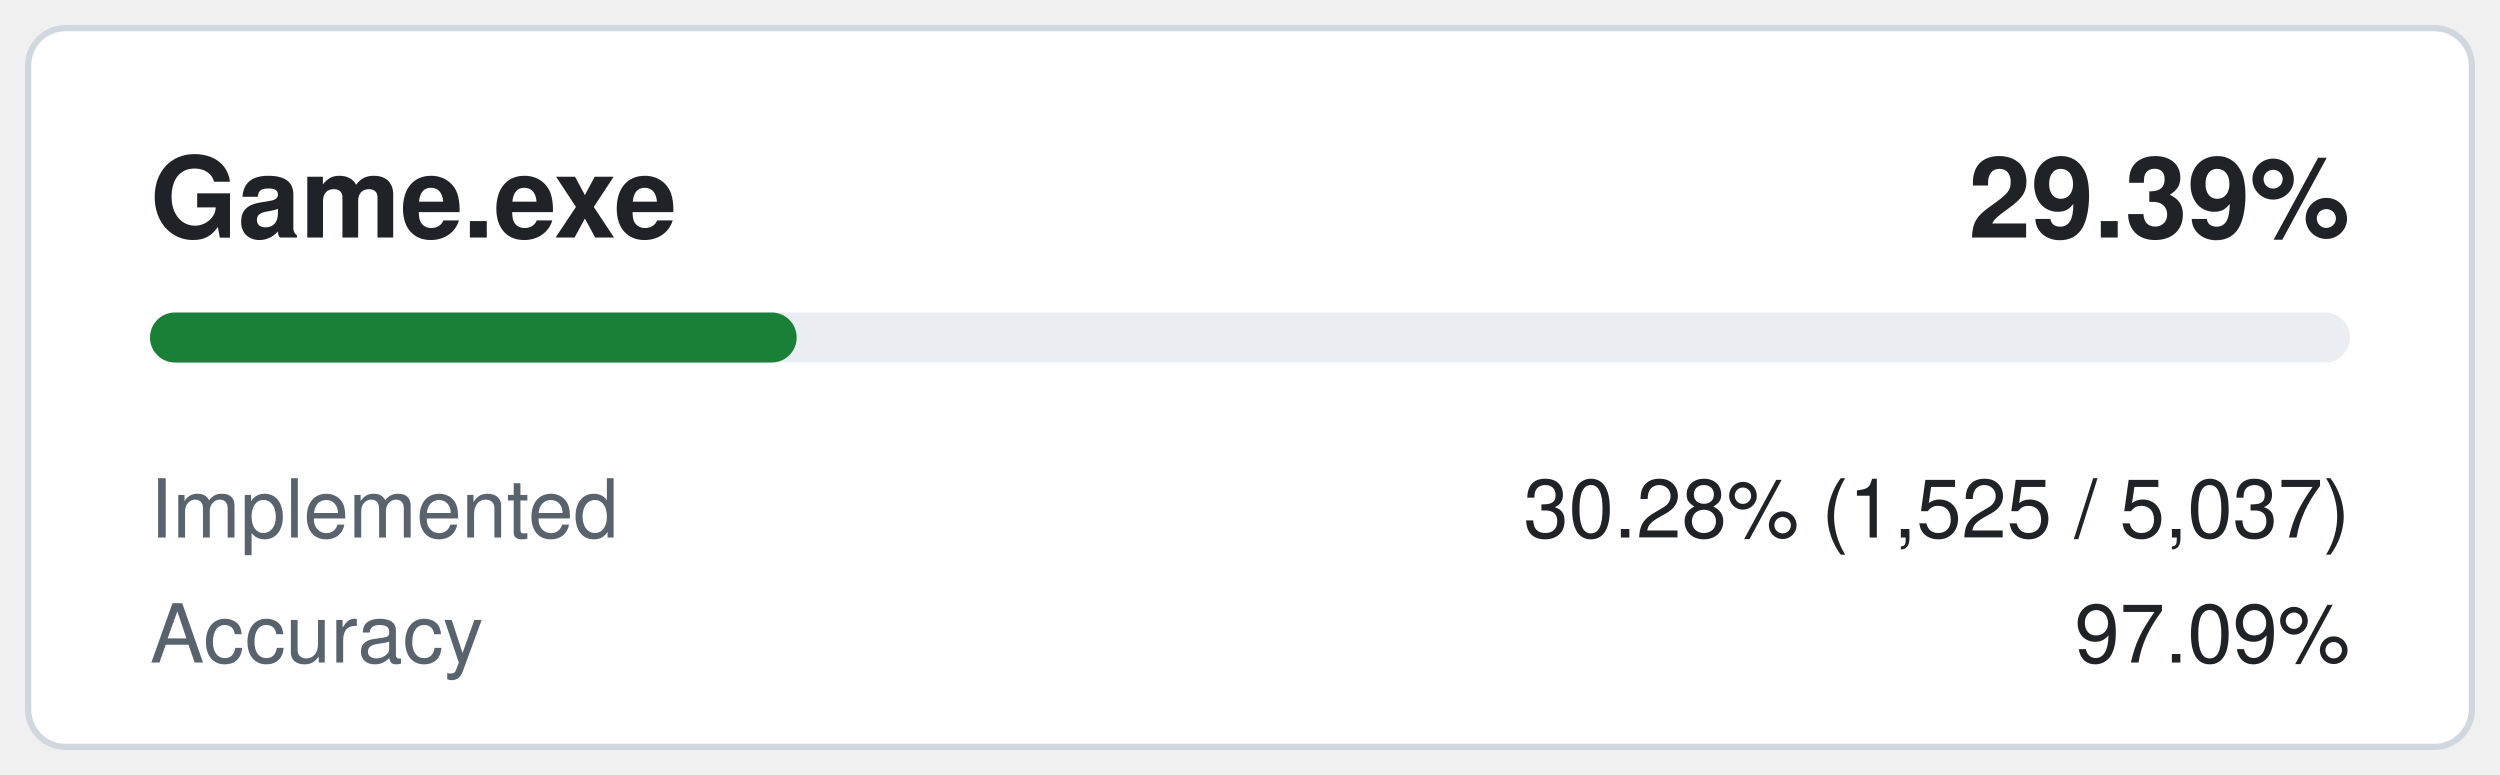
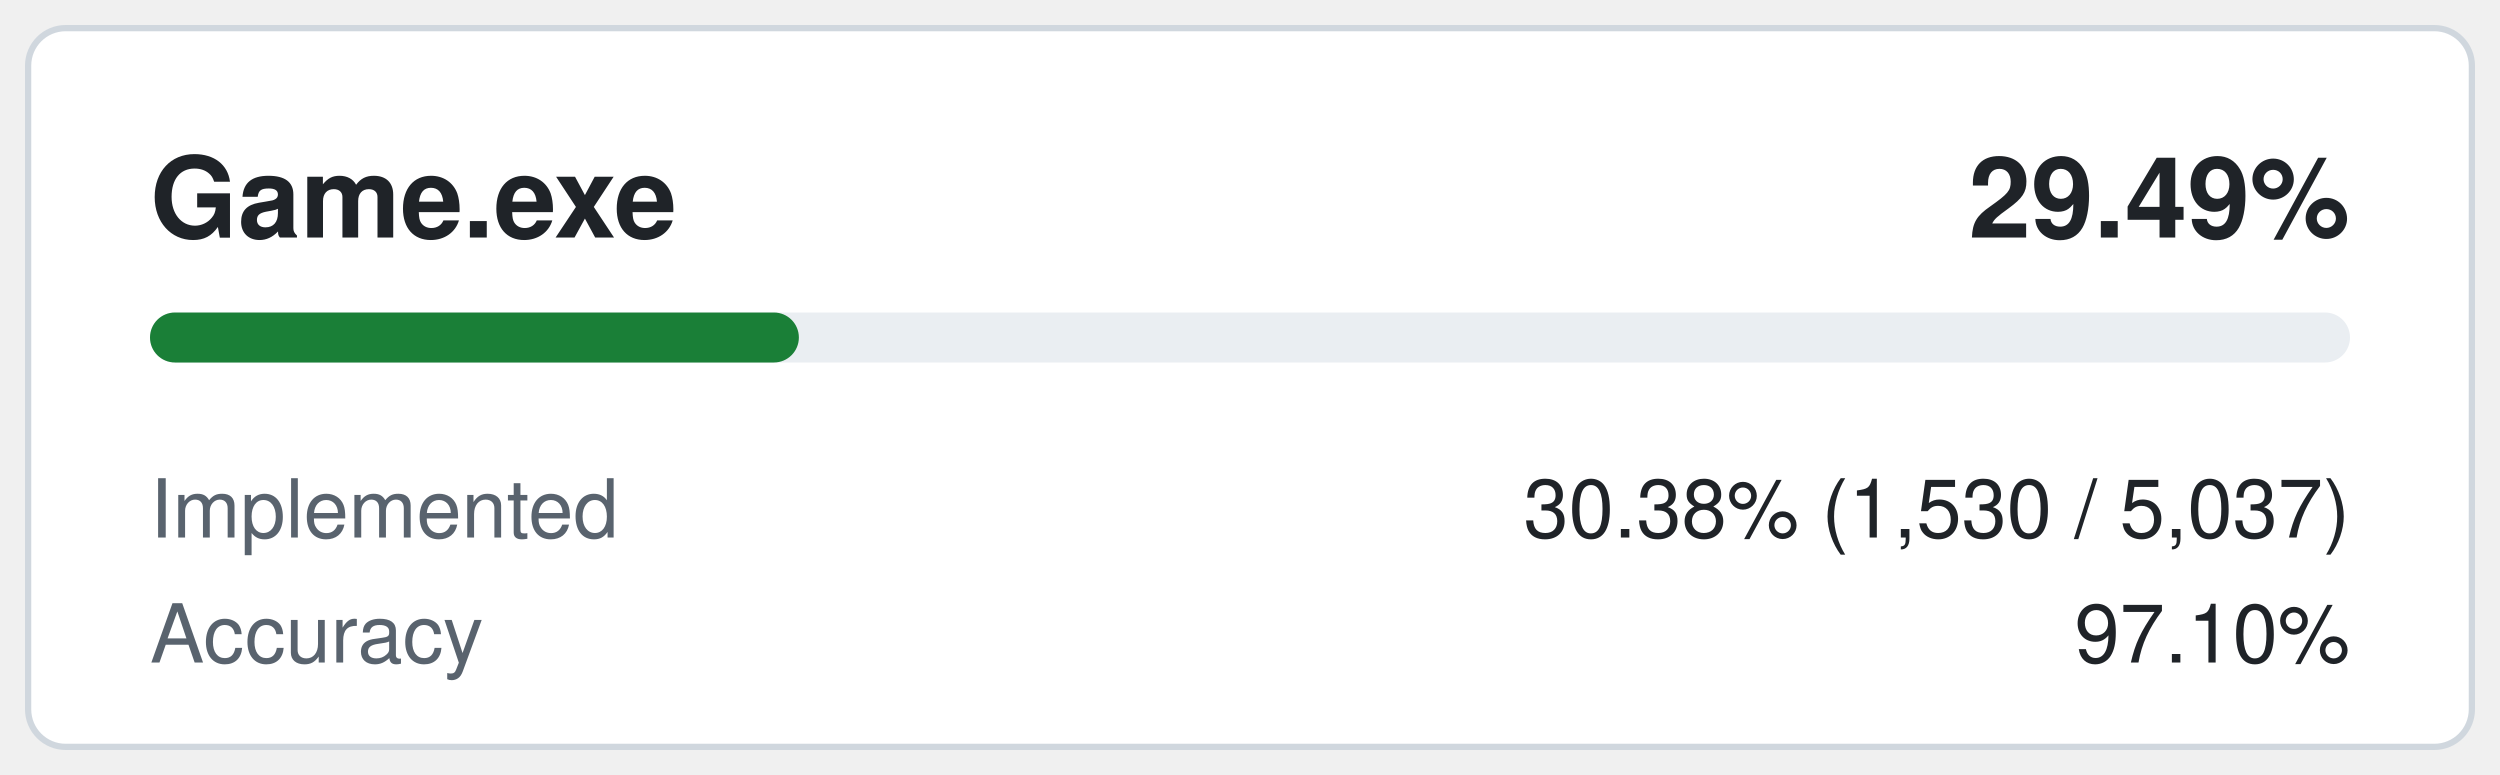
- <svg xmlns="http://www.w3.org/2000/svg" width="400" height="124" viewBox="0 0 400 124" role="img" aria-label="Game.exe: 29.39% decompiled">
+ <svg xmlns="http://www.w3.org/2000/svg" width="400" height="124" viewBox="0 0 400 124" role="img" aria-label="Game.exe: 29.49% decompiled">
  <style>
  .card { fill: #ffffff; stroke: #d0d7de; }
  .track { fill: #eaeef2; }
  .bar { fill: #1a7f37; }
  text { font-family: -apple-system, BlinkMacSystemFont, "Segoe UI", Helvetica, Arial, sans-serif; fill: #1f2328; font-variant-numeric: tabular-nums; }
  .muted { fill: #59636e; }
  @media (prefers-color-scheme: dark) {
    .card { fill: #0d1117; stroke: #3d444d; }
    .track { fill: #262c36; }
    .bar { fill: #3fb950; }
    text { fill: #f0f6fc; }
    .muted { fill: #9198a1; }
  }
</style>
  <rect class="card" x="4.5" y="4.5" width="391" height="115" rx="6" />
  <text x="24" y="38" font-size="18" font-weight="600">Game.exe</text>
-   <text x="376" y="38" font-size="18" font-weight="600" text-anchor="end">29.39%</text>
+   <text x="376" y="38" font-size="18" font-weight="600" text-anchor="end">29.49%</text>
  <rect class="track" x="24" y="50" width="352" height="8" rx="4" />
-   <rect class="bar" x="24" y="50" width="103.47" height="8" rx="4" />
+   <rect class="bar" x="24" y="50" width="103.82" height="8" rx="4" />
  <text class="muted" x="24" y="86" font-size="13">Implemented</text>
-   <text x="376" y="86" font-size="13" text-anchor="end">30.28% (1,525 / 5,037)</text>
+   <text x="376" y="86" font-size="13" text-anchor="end">30.38% (1,530 / 5,037)</text>
  <text class="muted" x="24" y="106" font-size="13">Accuracy</text>
-   <text x="376" y="106" font-size="13" text-anchor="end">97.09%</text>
+   <text x="376" y="106" font-size="13" text-anchor="end">97.10%</text>
</svg>
